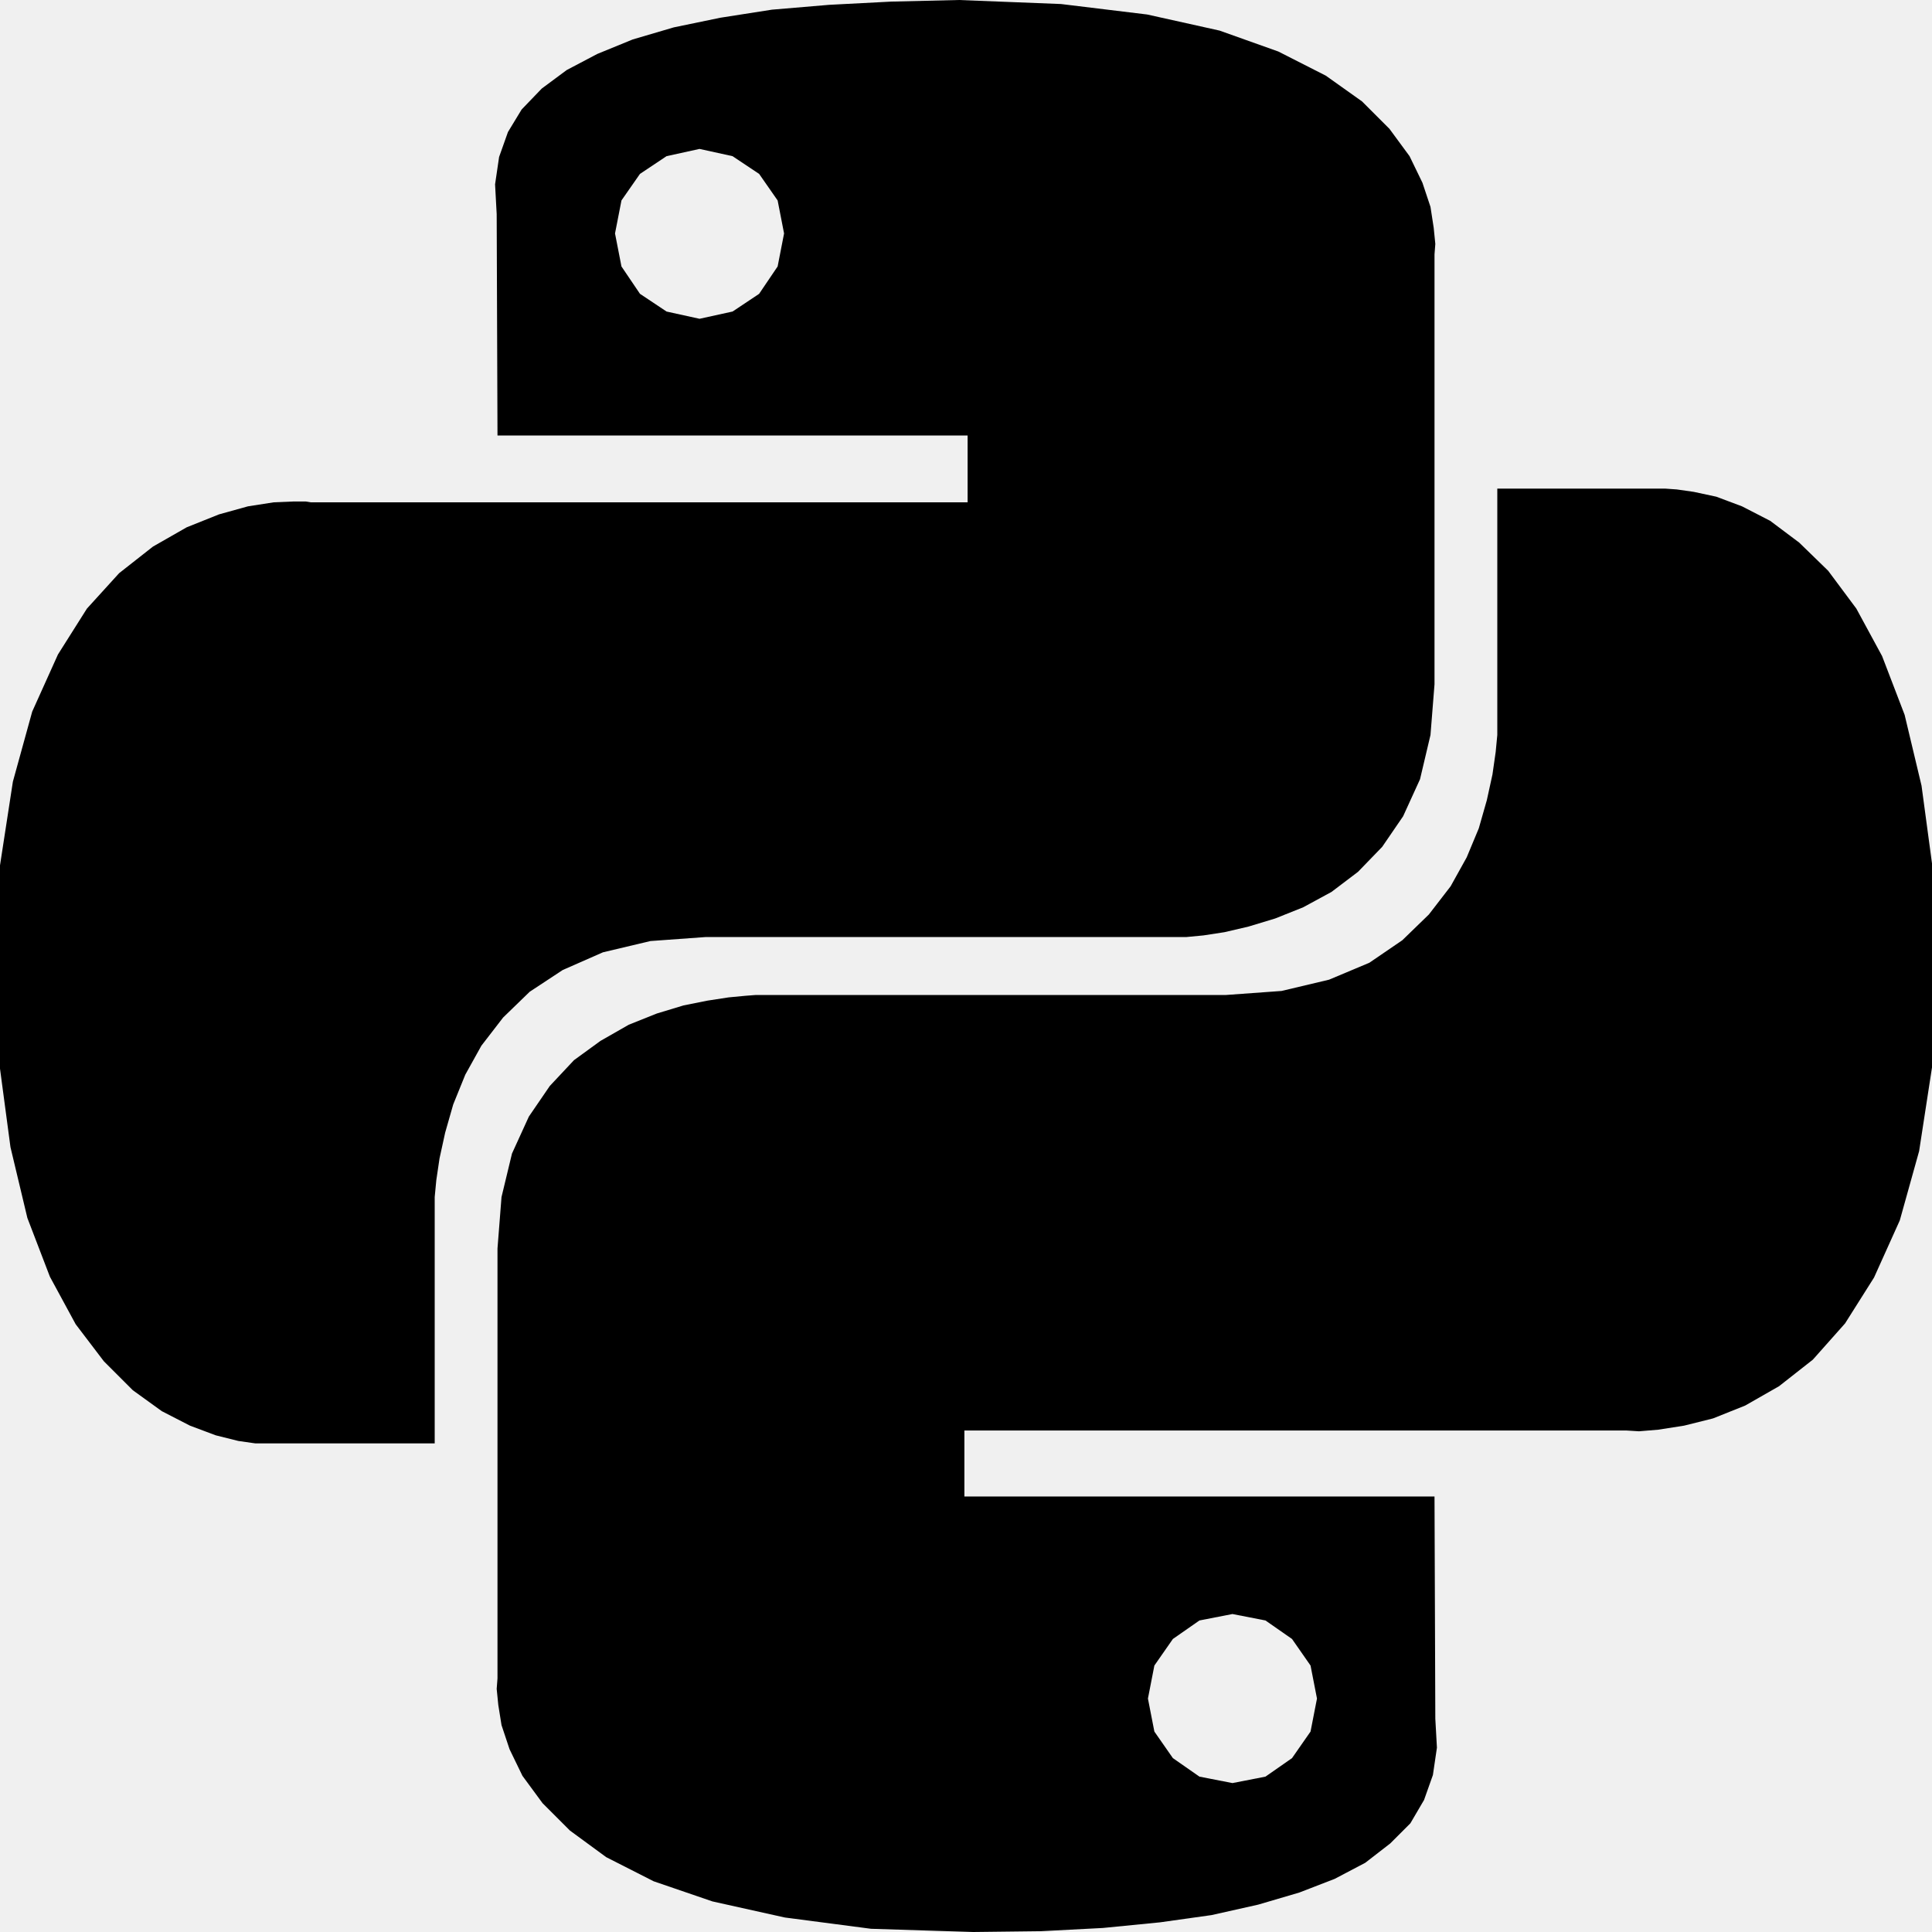
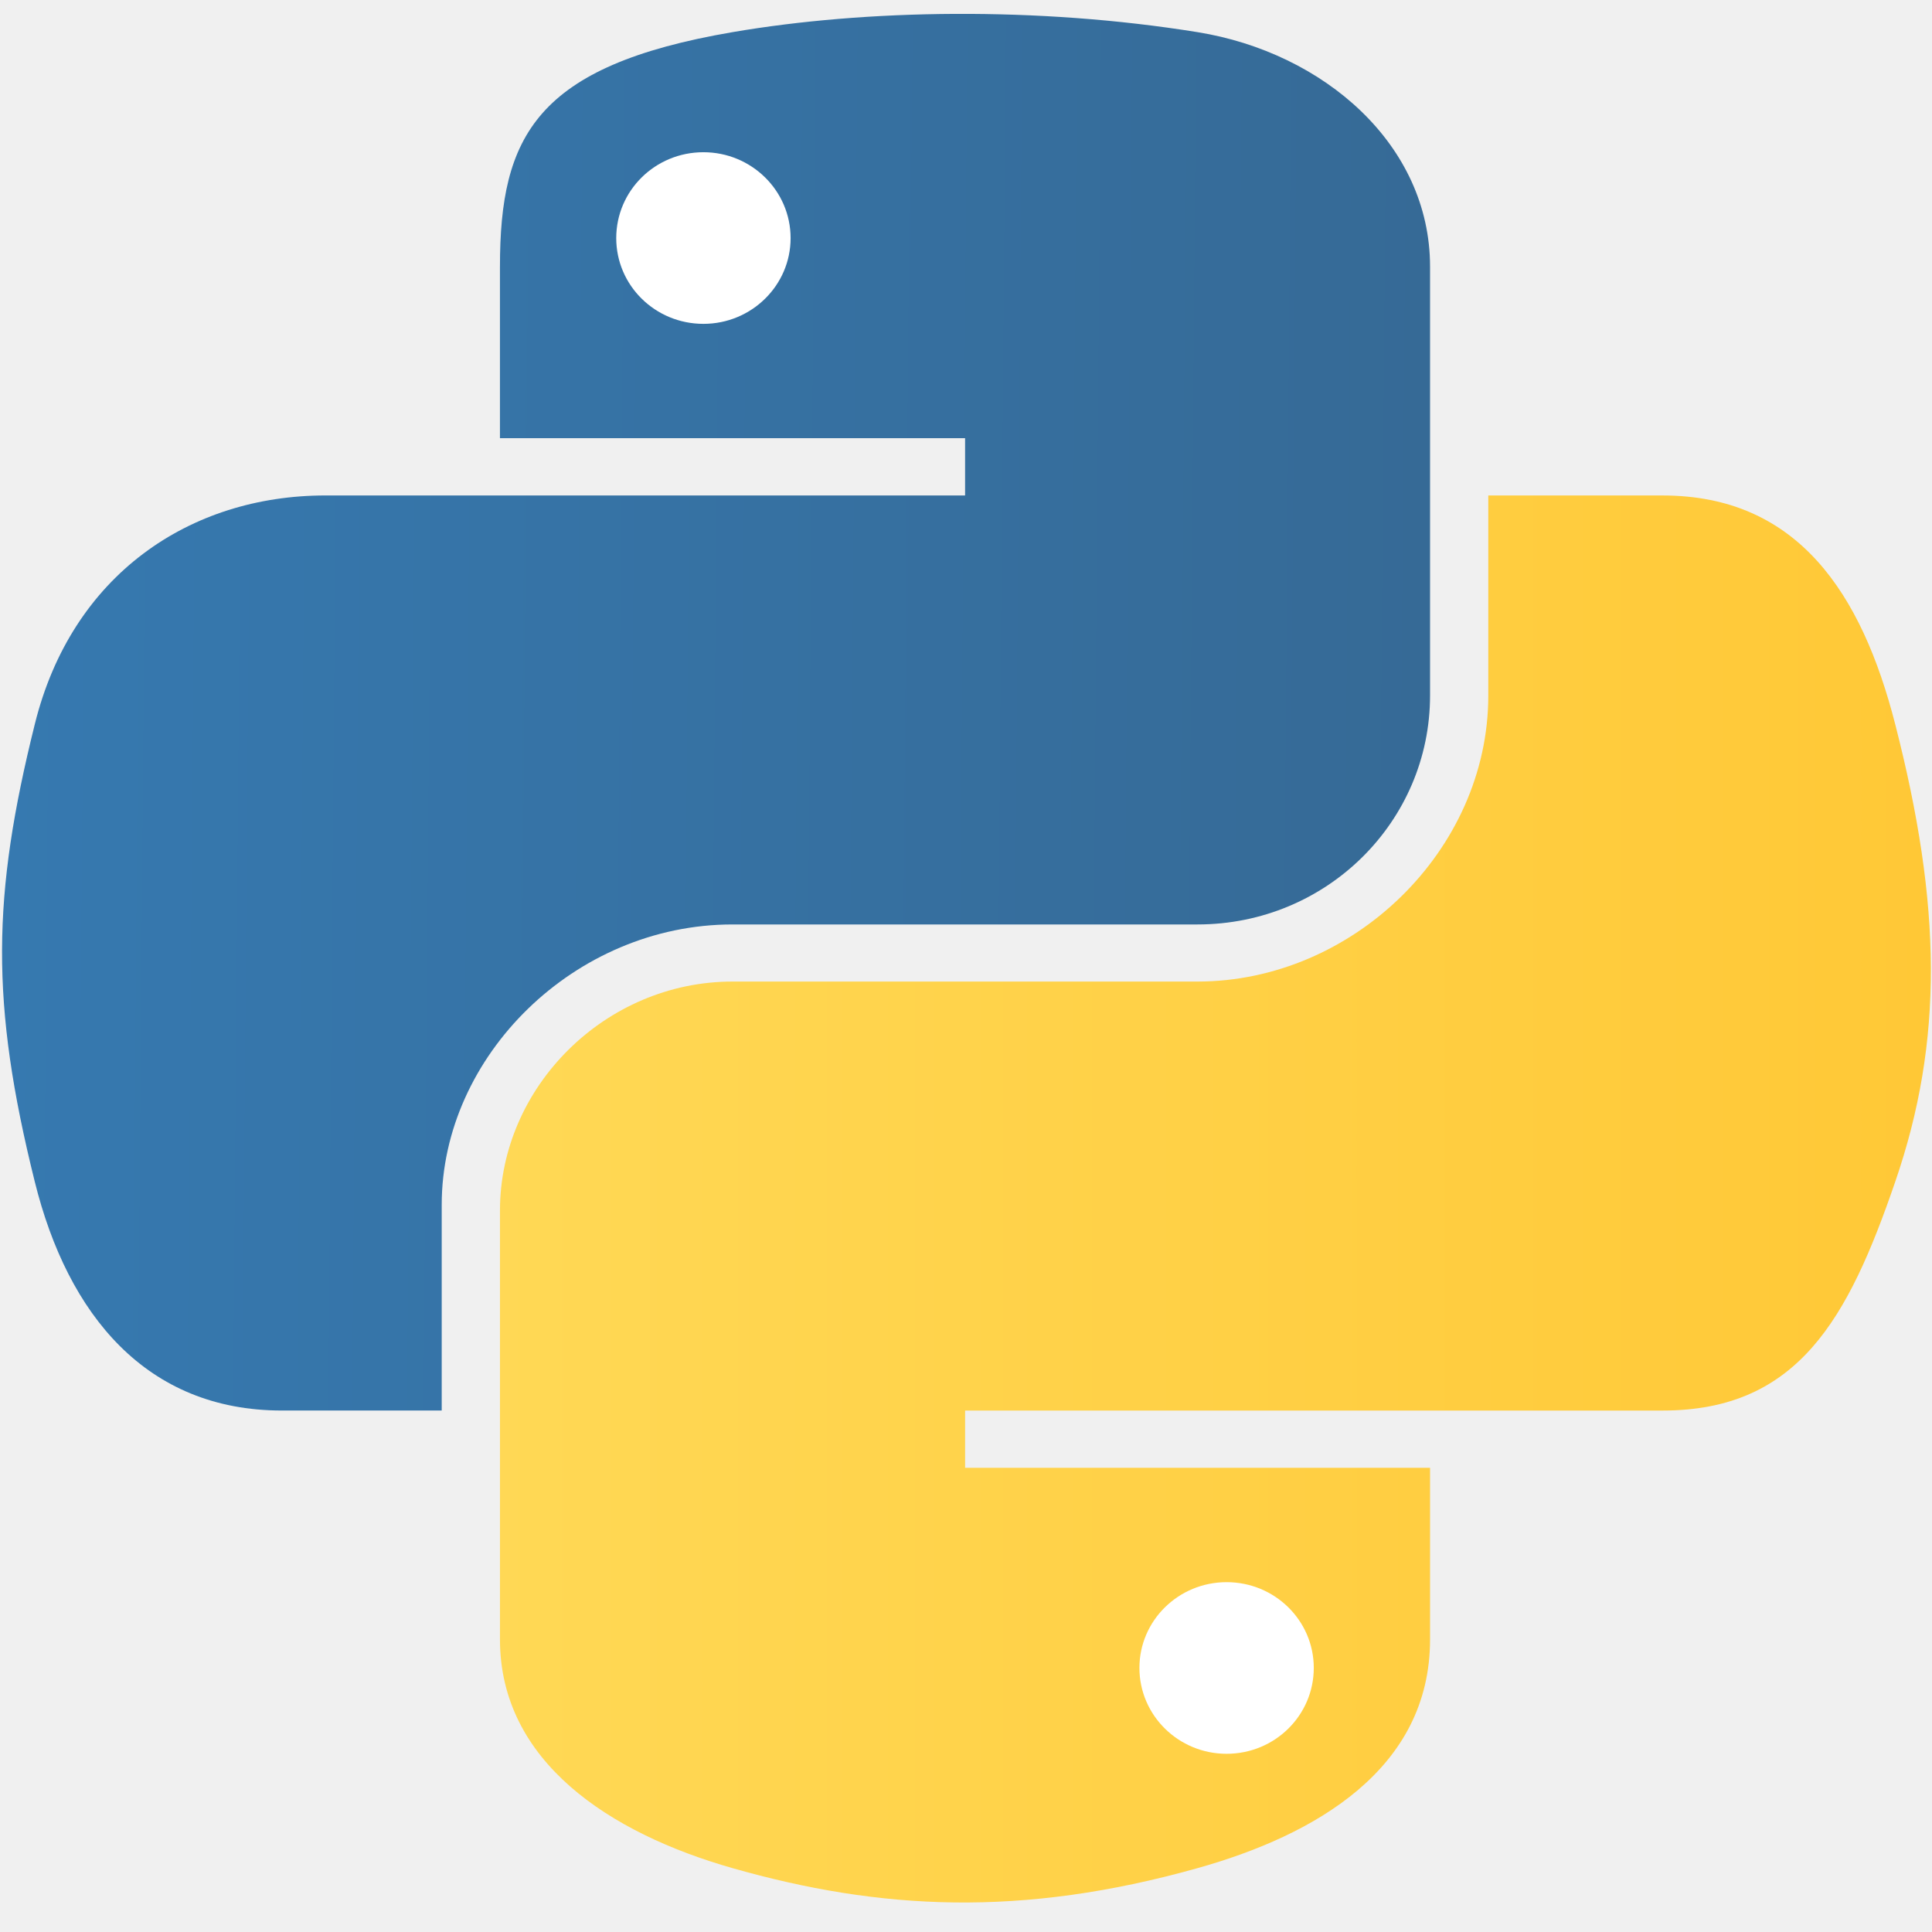
- <svg xmlns="http://www.w3.org/2000/svg" role="img" viewBox="0 0 24 24">
-   <path d="M14.25.18l.9.2.73.26.59.3.45.32.34.34.25.34.16.33.1.3.04.26.02.2-.01.13V8.5l-.05.63-.13.55-.21.46-.26.38-.3.31-.33.25-.35.19-.35.14-.33.1-.3.07-.26.04-.21.02H8.77l-.69.05-.59.14-.5.22-.41.27-.33.32-.27.35-.2.36-.15.37-.1.35-.07.32-.04.27-.02.21v3.06H3.17l-.21-.03-.28-.07-.32-.12-.35-.18-.36-.26-.36-.36-.35-.46-.32-.59-.28-.73-.21-.88-.14-1.05-.05-1.23.06-1.22.16-1.04.24-.87.32-.71.36-.57.4-.44.42-.33.42-.24.4-.16.36-.1.32-.05.24-.01h.16l.06.01h8.16v-.83H6.18l-.01-2.75-.02-.37.05-.34.11-.31.17-.28.25-.26.31-.23.38-.2.44-.18.51-.15.58-.12.64-.1.71-.06.77-.04.84-.02 1.27.05zm-6.3 1.98l-.23.33-.08.41.08.41.23.34.33.22.41.09.41-.09.33-.22.23-.34.08-.41-.08-.41-.23-.33-.33-.22-.41-.09-.41.09zm13.09 3.95l.28.06.32.12.35.18.36.27.36.35.35.47.32.59.28.73.21.88.14 1.04.05 1.23-.06 1.23-.16 1.04-.24.86-.32.71-.36.57-.4.45-.42.33-.42.24-.4.16-.36.09-.32.05-.24.02-.16-.01h-8.22v.82h5.84l.01 2.76.02.36-.05.34-.11.31-.17.29-.25.25-.31.24-.38.2-.44.17-.51.15-.58.13-.64.09-.71.07-.77.04-.84.01-1.27-.04-1.07-.14-.9-.2-.73-.25-.59-.3-.45-.33-.34-.34-.25-.34-.16-.33-.1-.3-.04-.25-.02-.2.01-.13v-5.34l.05-.64.13-.54.21-.46.26-.38.3-.32.33-.24.35-.2.35-.14.33-.1.3-.06.26-.04.21-.02.13-.01h5.84l.69-.05.59-.14.5-.21.41-.28.33-.32.27-.35.2-.36.15-.36.1-.35.07-.32.04-.28.02-.21V6.07h2.09l.14.01zm-6.47 14.25l-.23.33-.08.41.08.41.23.33.33.23.41.08.41-.08.33-.23.23-.33.08-.41-.08-.41-.23-.33-.33-.23-.41-.08-.41.08z" />
+ <svg xmlns="http://www.w3.org/2000/svg" width="64" height="64" viewBox="0 0 32 32">
+   <defs>
+     <linearGradient id="A" x1="811.527" y1="574.895" x2="665.255" y2="573.732" gradientUnits="userSpaceOnUse">
+       <stop offset="0" stop-color="#366a96" />
+       <stop offset="1" stop-color="#3679b0" />
+     </linearGradient>
+     <linearGradient id="B" x1="862.824" y1="642.176" x2="573.276" y2="642.176" gradientUnits="userSpaceOnUse">
+       <stop offset="0" stop-color="#ffc836" />
+       <stop offset="1" stop-color="#ffe873" />
+     </linearGradient>
+   </defs>
+   <g transform="matrix(.1617 0 0 .158089 -107.5376 -81.66187)">
+     <path d="M716.255 544.487c0-13.623 3.653-21.034 23.822-24.563 13.693-2.4 31.25-2.7 47.627 0 12.935 2.135 23.822 11.77 23.822 24.563v44.945c0 13.182-10.57 23.98-23.822 23.98h-47.627c-16.164 0-29.787 13.782-29.787 29.363v21.564h-16.376c-13.852 0-21.917-9.988-25.305-23.964-4.57-18.776-4.376-29.963 0-47.945 3.794-15.687 15.917-23.964 29.77-23.964h65.52v-6h-47.645v-17.98z" fill="url(#A)" />
+     <path d="M811.527 688.32c0 13.623-11.823 20.523-23.822 23.964-18.052 5.188-32.54 4.394-47.627 0-12.6-3.67-23.822-11.17-23.822-23.964v-44.945c0-12.935 10.782-23.98 23.822-23.98h47.627c15.864 0 29.787-13.71 29.787-29.963v-20.964h17.858c13.87 0 20.4 10.305 23.822 23.964 4.764 18.97 4.976 33.157 0 47.945-4.817 14.364-9.97 23.964-23.822 23.964H763.9v6h47.627v17.98z" fill="url(#B)" />
+     <path d="M728.166 541.505c0-4.976 3.988-9 8.93-9 4.923 0 8.93 4.023 8.93 9 0 4.96-4.006 8.982-8.93 8.982-4.94 0-8.93-4.023-8.93-8.982zm53.59 149.798c0-4.96 4.006-8.982 8.93-8.982 4.94 0 8.93 4.023 8.93 8.982 0 4.976-3.988 9-8.93 9-4.923 0-8.93-4.023-8.93-9z" fill="#fff" />
+   </g>
</svg>
